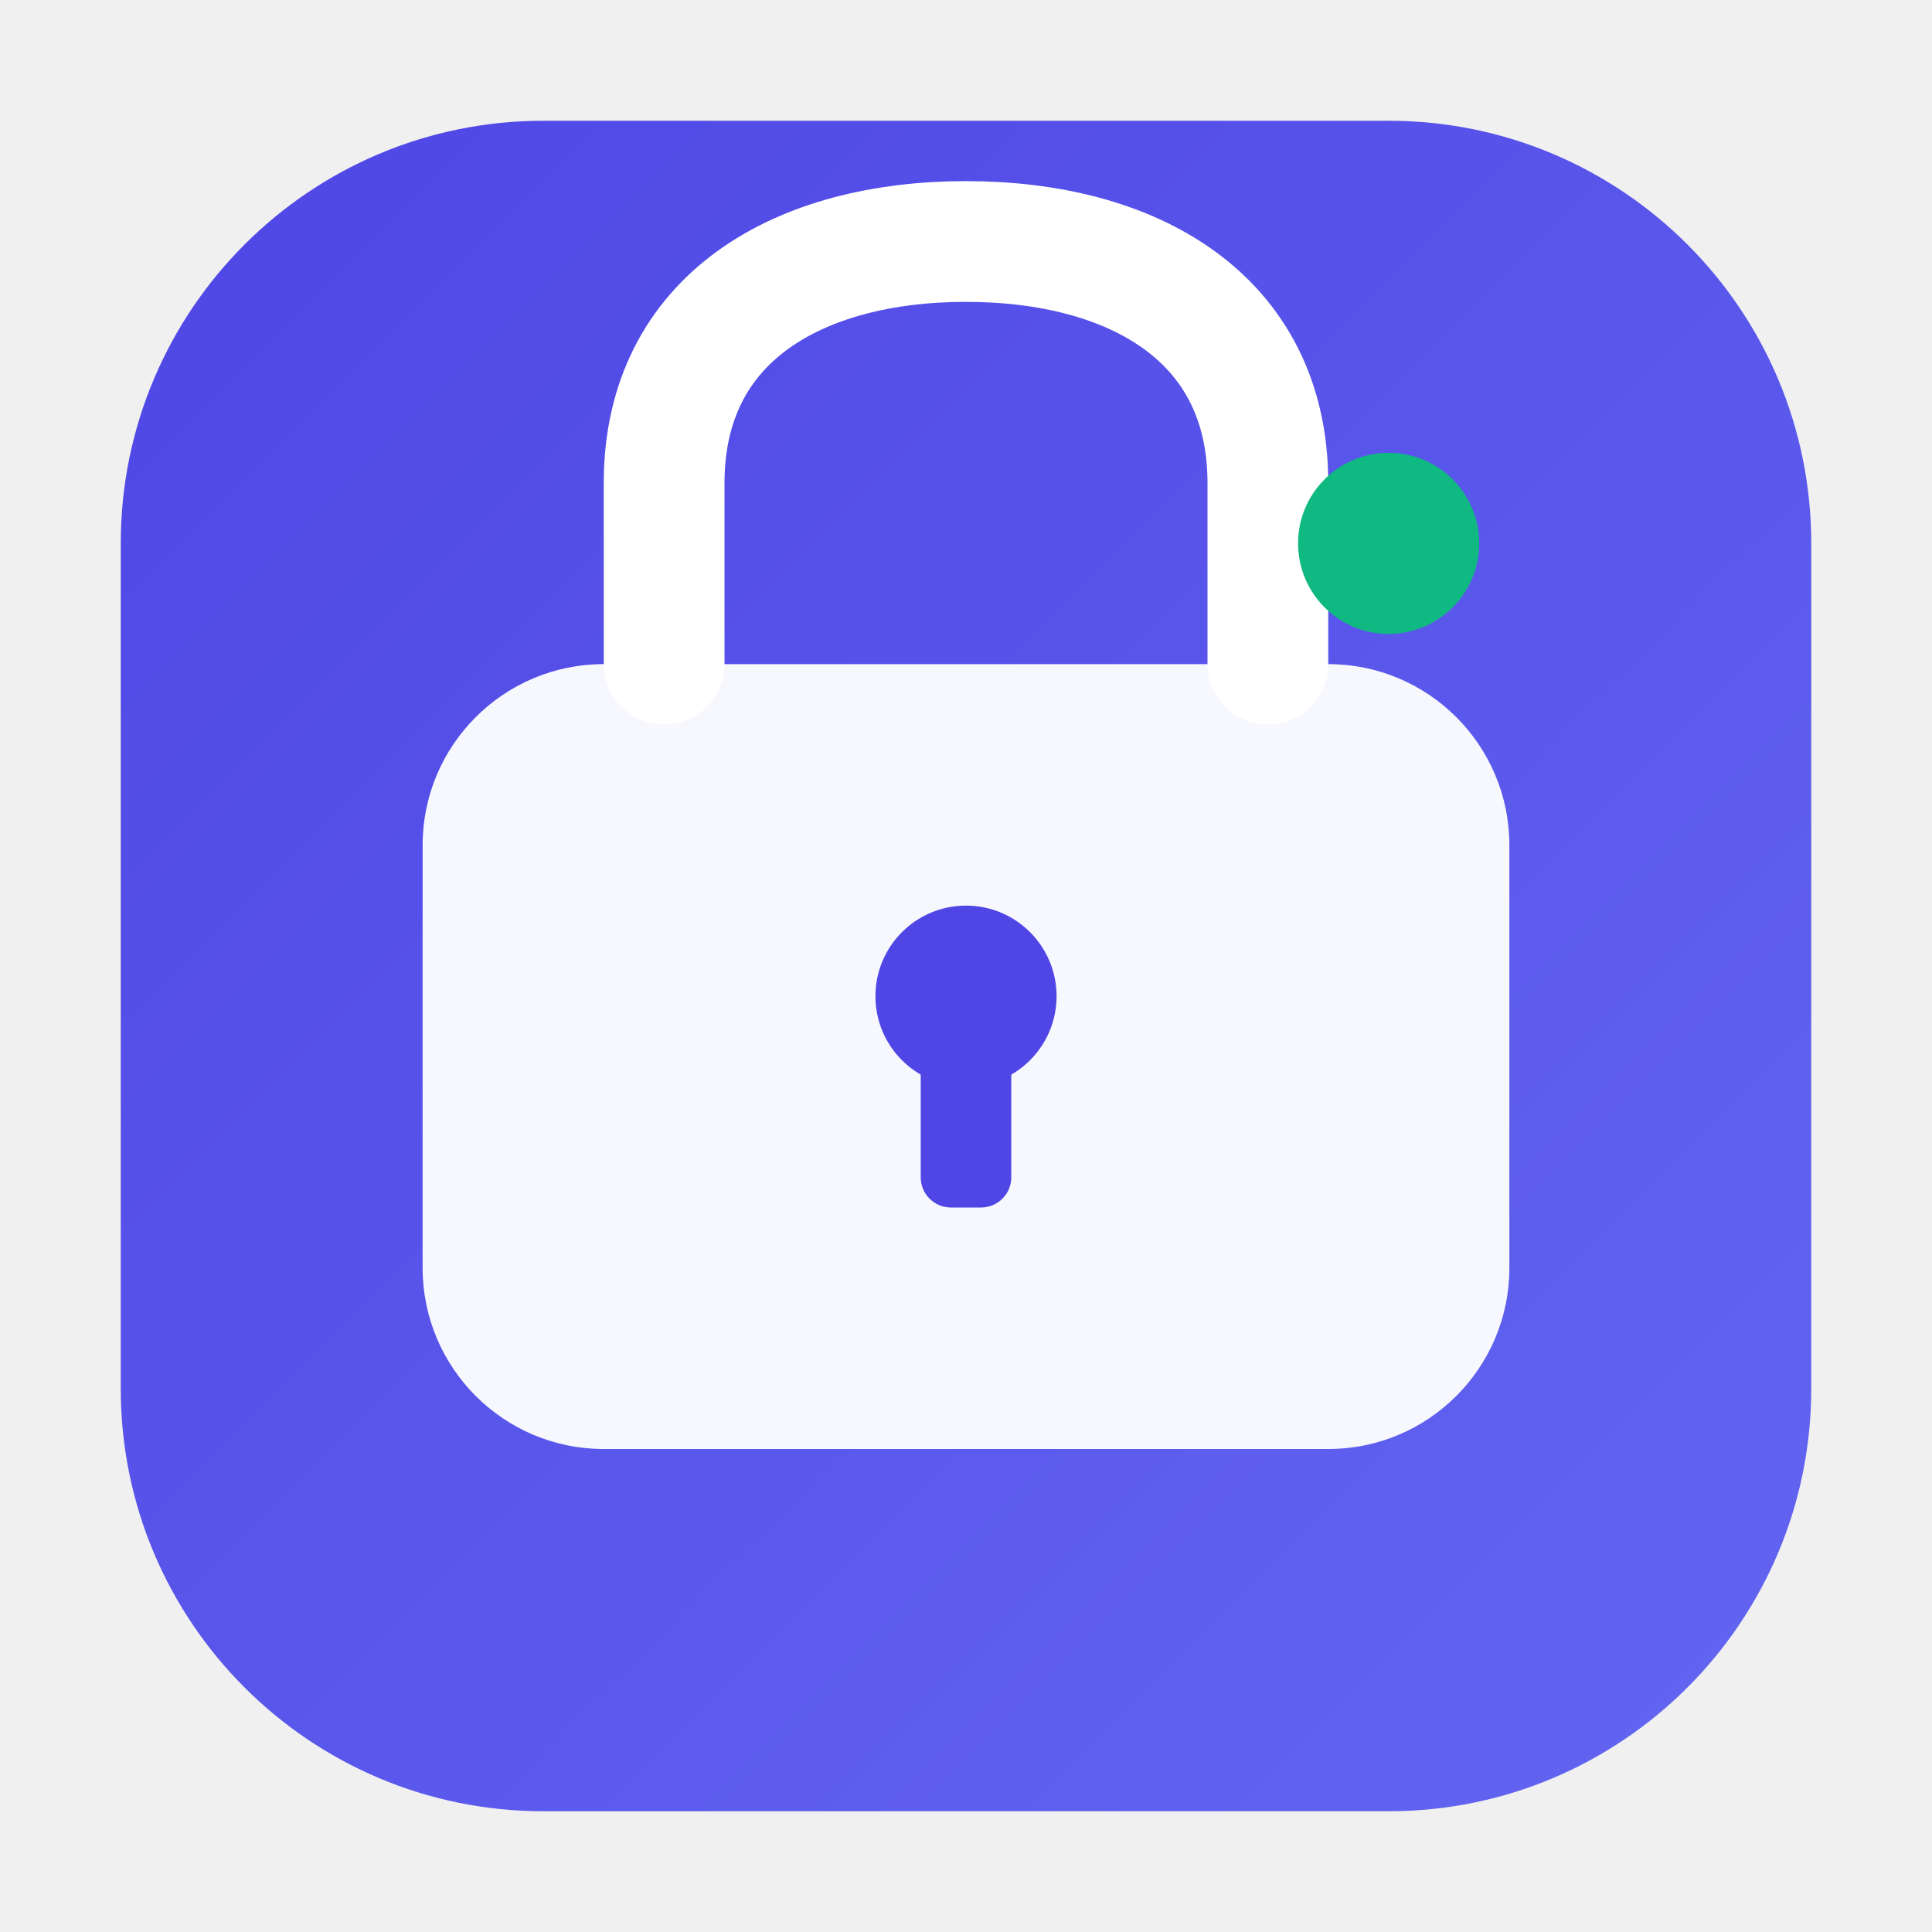
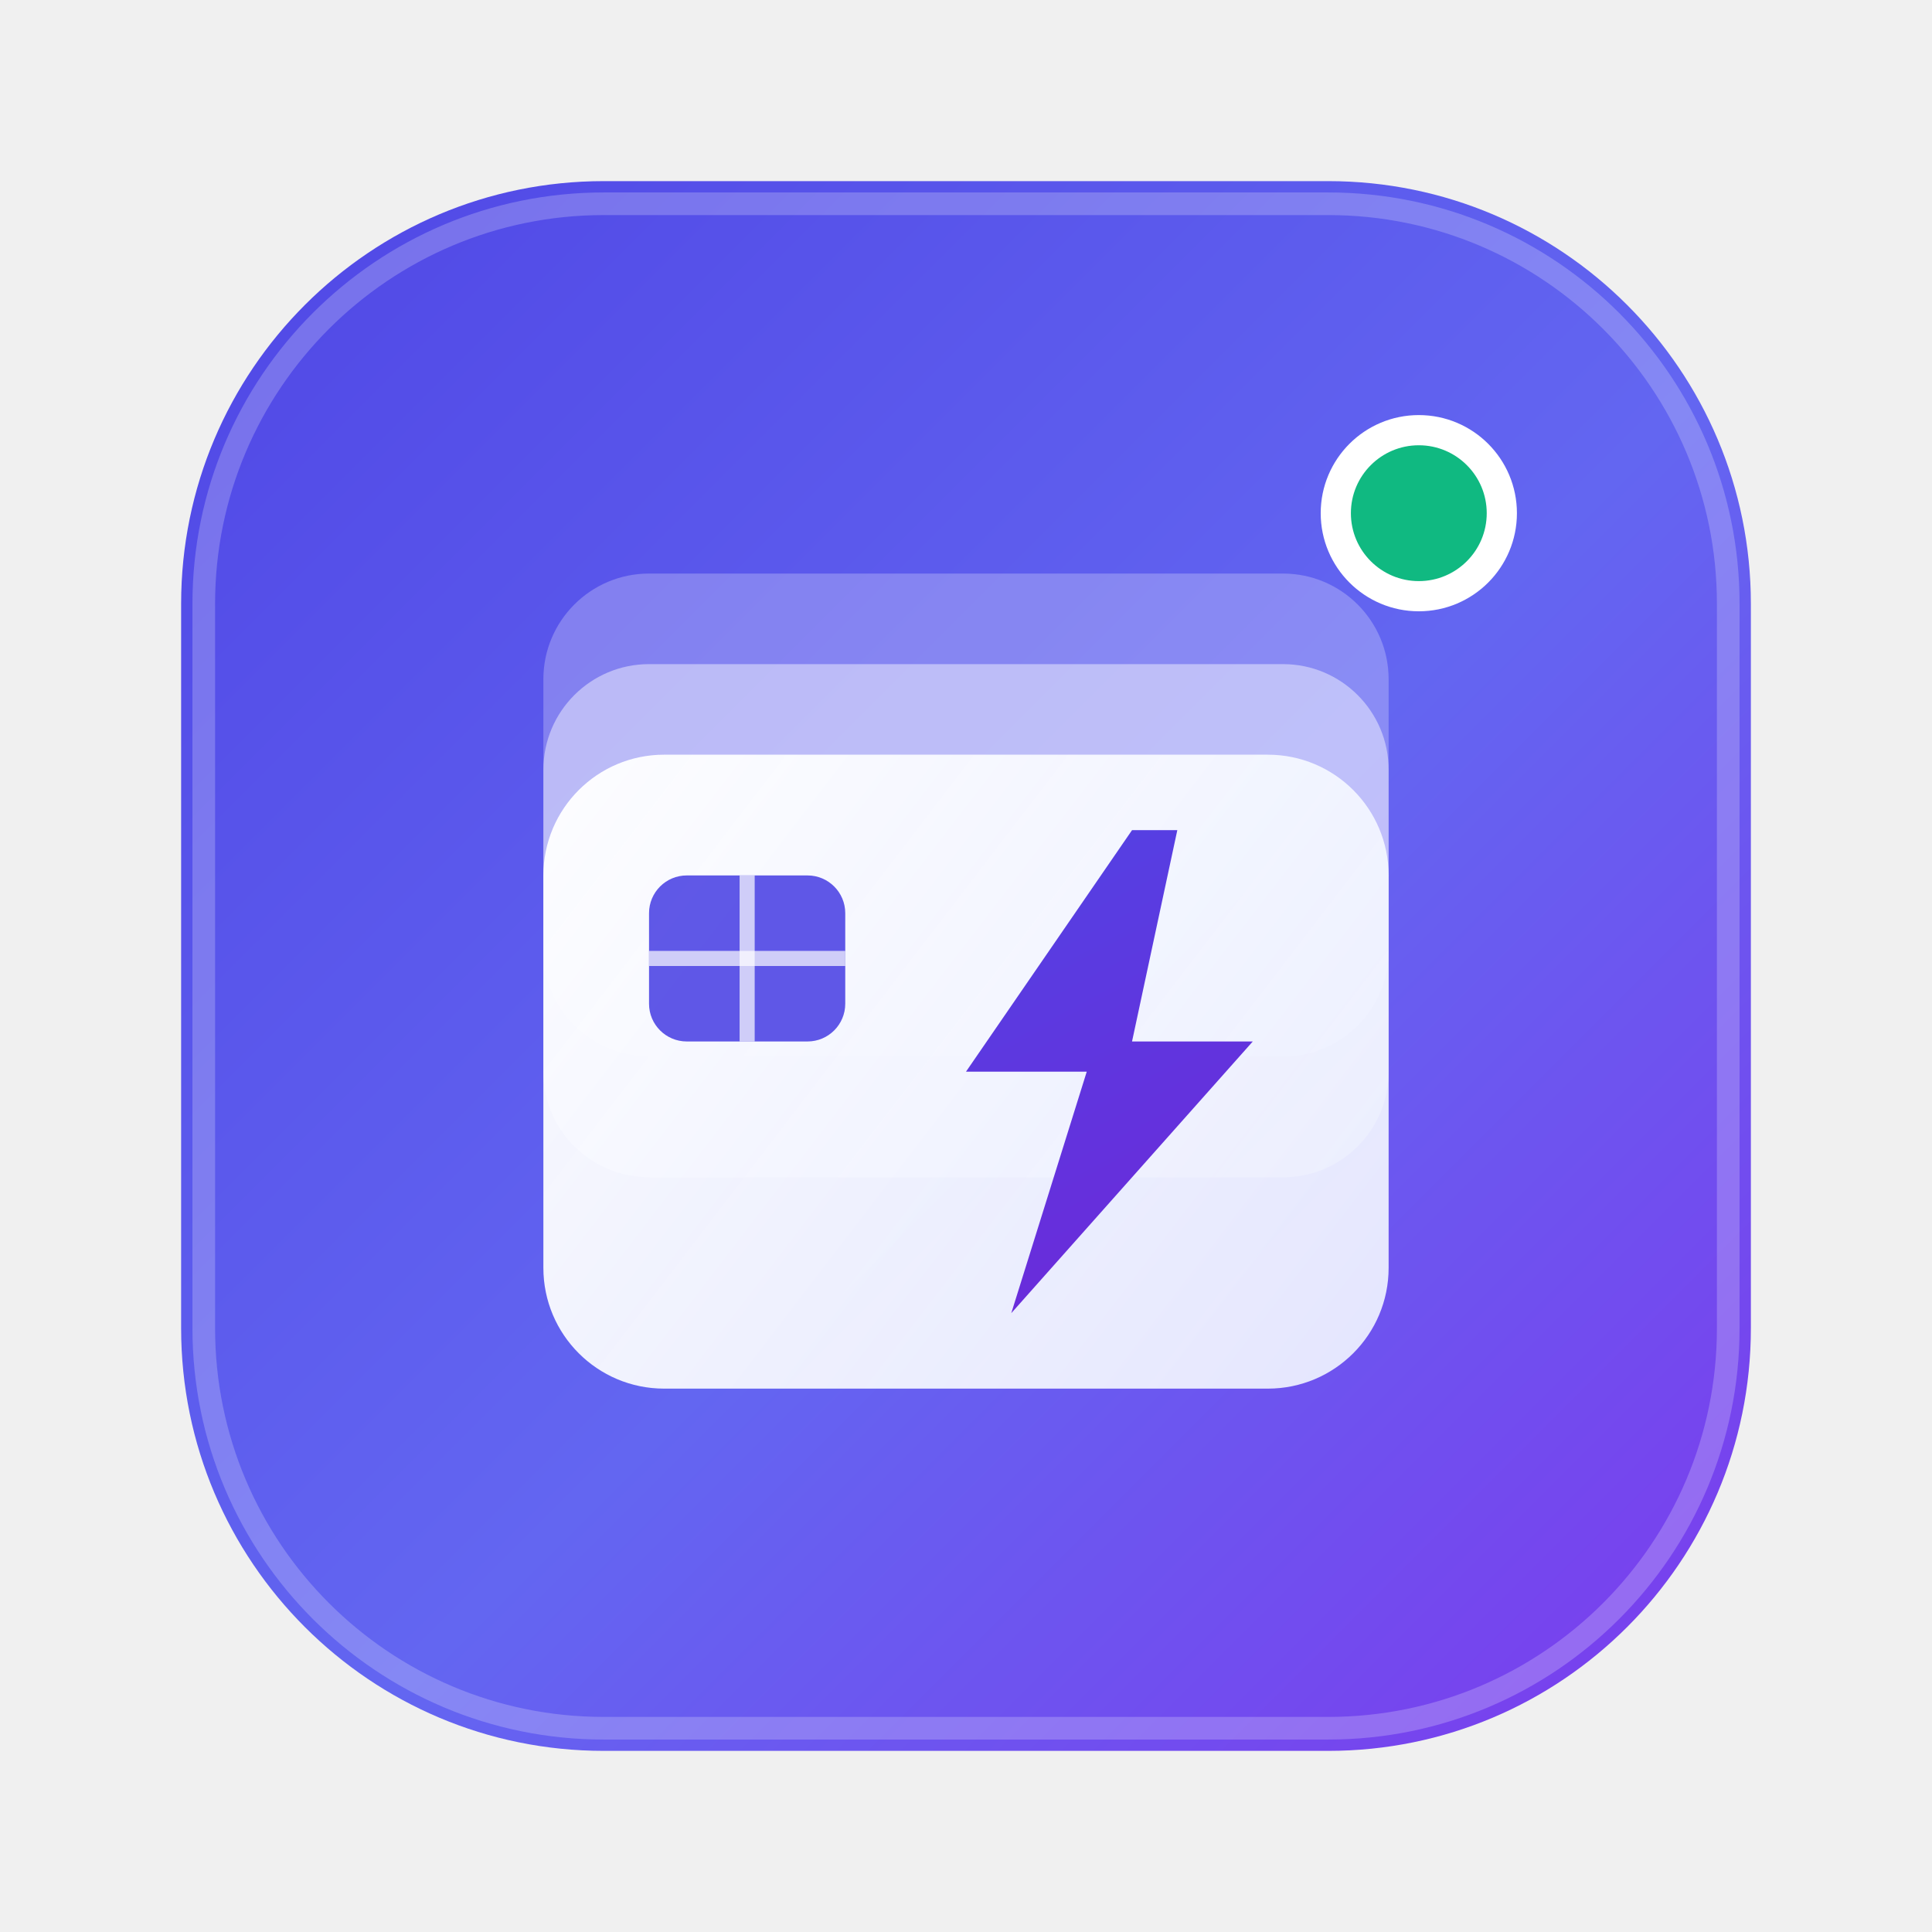
- <svg xmlns="http://www.w3.org/2000/svg" viewBox="0 0 128 128" width="128" height="128">
+ <svg xmlns="http://www.w3.org/2000/svg" viewBox="0 0 128 128" width="128" height="128" fill="none">
  <defs>
-     <linearGradient id="stashGrad" x1="0%" y1="0%" x2="100%" y2="100%">
+     <linearGradient id="stashfill-bg-grad" x1="12" y1="12" x2="116" y2="116" gradientUnits="userSpaceOnUse">
      <stop offset="0%" stop-color="#4f46e5" />
-       <stop offset="100%" stop-color="#6366f1" />
+       <stop offset="55%" stop-color="#6366f1" />
+       <stop offset="100%" stop-color="#7c3aed" />
+     </linearGradient>
+     <linearGradient id="stashfill-card-grad" x1="34" y1="46" x2="94" y2="92" gradientUnits="userSpaceOnUse">
+       <stop offset="0%" stop-color="#ffffff" stop-opacity="0.98" />
+       <stop offset="100%" stop-color="#eef2ff" stop-opacity="0.92" />
+     </linearGradient>
+     <linearGradient id="stashfill-bolt-grad" x1="62" y1="52" x2="80" y2="86" gradientUnits="userSpaceOnUse">
+       <stop offset="0%" stop-color="#4f46e5" />
+       <stop offset="100%" stop-color="#6d28d9" />
    </linearGradient>
  </defs>
-   <rect x="8" y="8" width="112" height="112" rx="28" fill="url(#stashGrad)" />
-   <rect x="28" y="44" width="72" height="52" rx="12" fill="#ffffff" fill-opacity="0.95" />
-   <path d="M44 44 V32 C44 21 53 16 64 16 C75 16 84 21 84 32 V44" fill="none" stroke="#ffffff" stroke-width="8" stroke-linecap="round" />
-   <circle cx="64" cy="66" r="6" fill="#4f46e5" />
-   <rect x="61" y="66" width="6" height="14" rx="2" fill="#4f46e5" />
-   <circle cx="92" cy="36" r="6" fill="#10b981" />
+   <rect x="12" y="12" width="104" height="104" rx="28" fill="url(#stashfill-bg-grad)" />
+   <rect x="13.5" y="13.5" width="101" height="101" rx="26.5" stroke="#ffffff" stroke-opacity="0.22" stroke-width="1.5" fill="none" />
+   <rect x="36" y="38" width="56" height="32" rx="7" fill="#ffffff" fill-opacity="0.25" />
+   <rect x="36" y="44" width="56" height="34" rx="7" fill="#ffffff" fill-opacity="0.45" />
+   <rect x="36" y="50" width="56" height="42" rx="8" fill="url(#stashfill-card-grad)" />
+   <rect x="43" y="58" width="13" height="11" rx="2.5" fill="#4f46e5" fill-opacity="0.9" />
+   <path d="M43 63.5H56" stroke="#ffffff" stroke-width="1" stroke-opacity="0.7" />
+   <path d="M49.5 58V69" stroke="#ffffff" stroke-width="1" stroke-opacity="0.7" />
+   <path d="M75 55L64 71H72L67 87L83 69H75L78 55H75Z" fill="url(#stashfill-bolt-grad)" />
+   <circle cx="94" cy="34" r="5.5" fill="#10b981" stroke="#ffffff" stroke-width="2" />
</svg>
